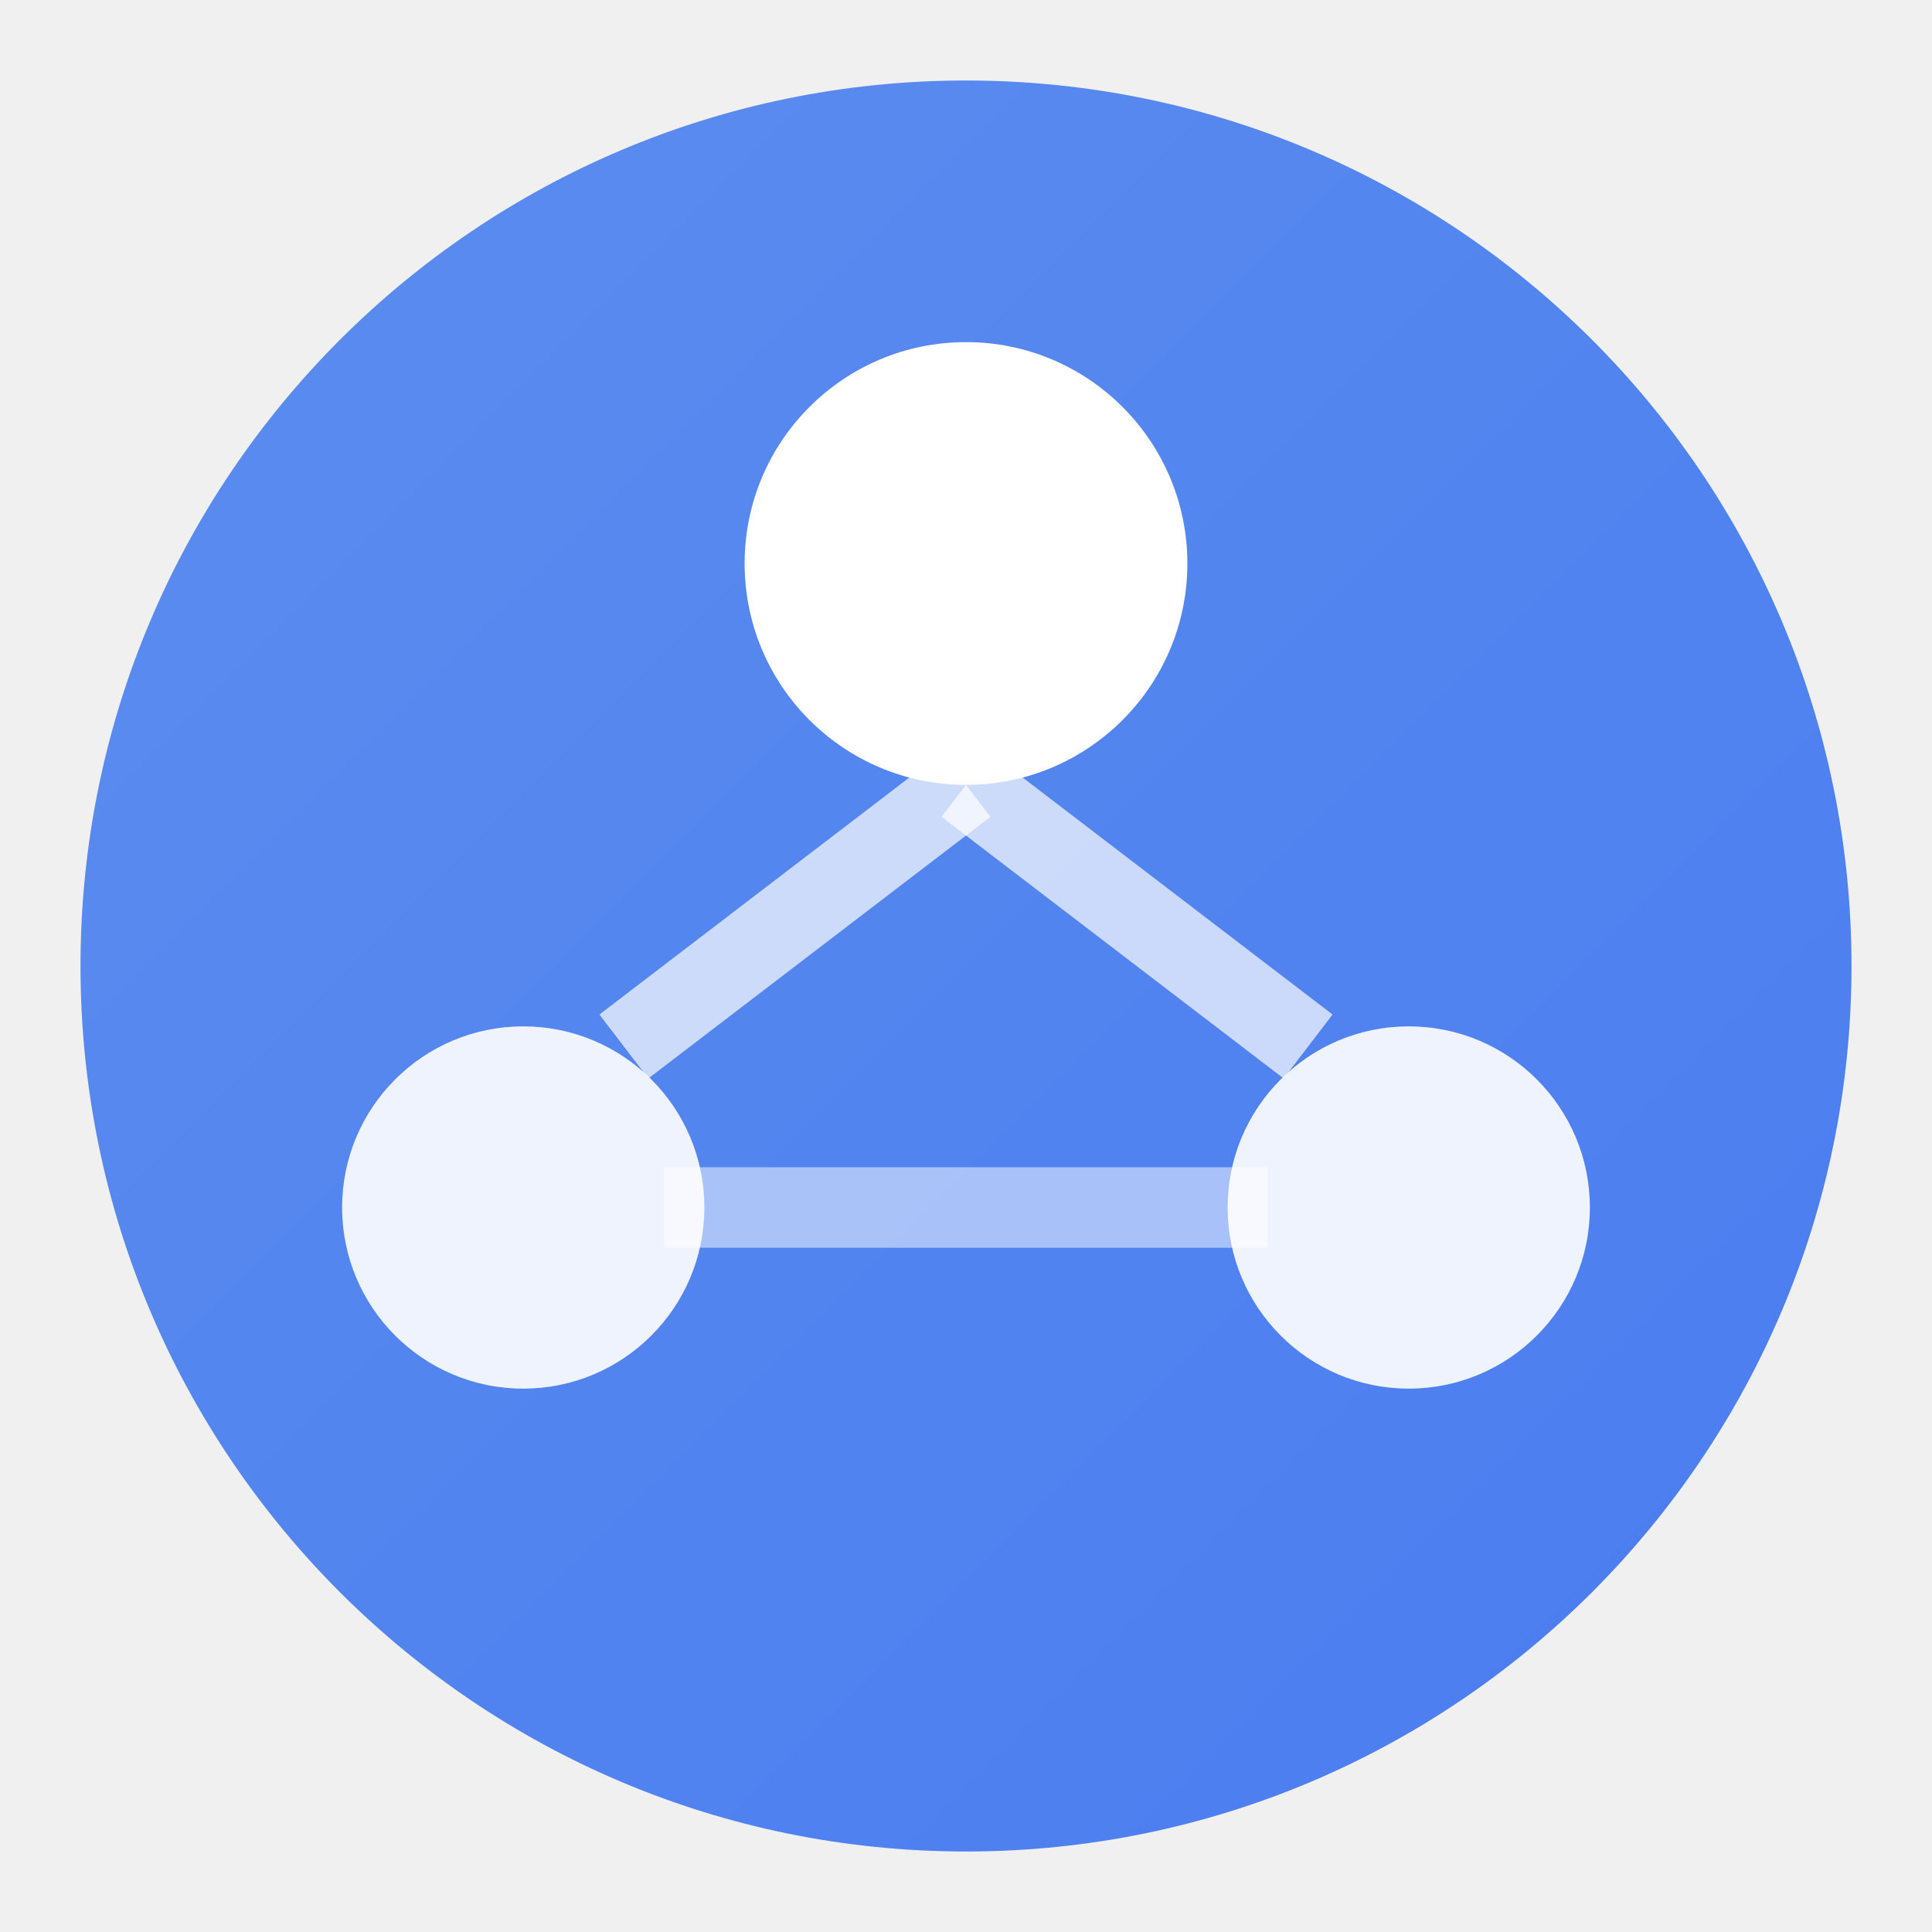
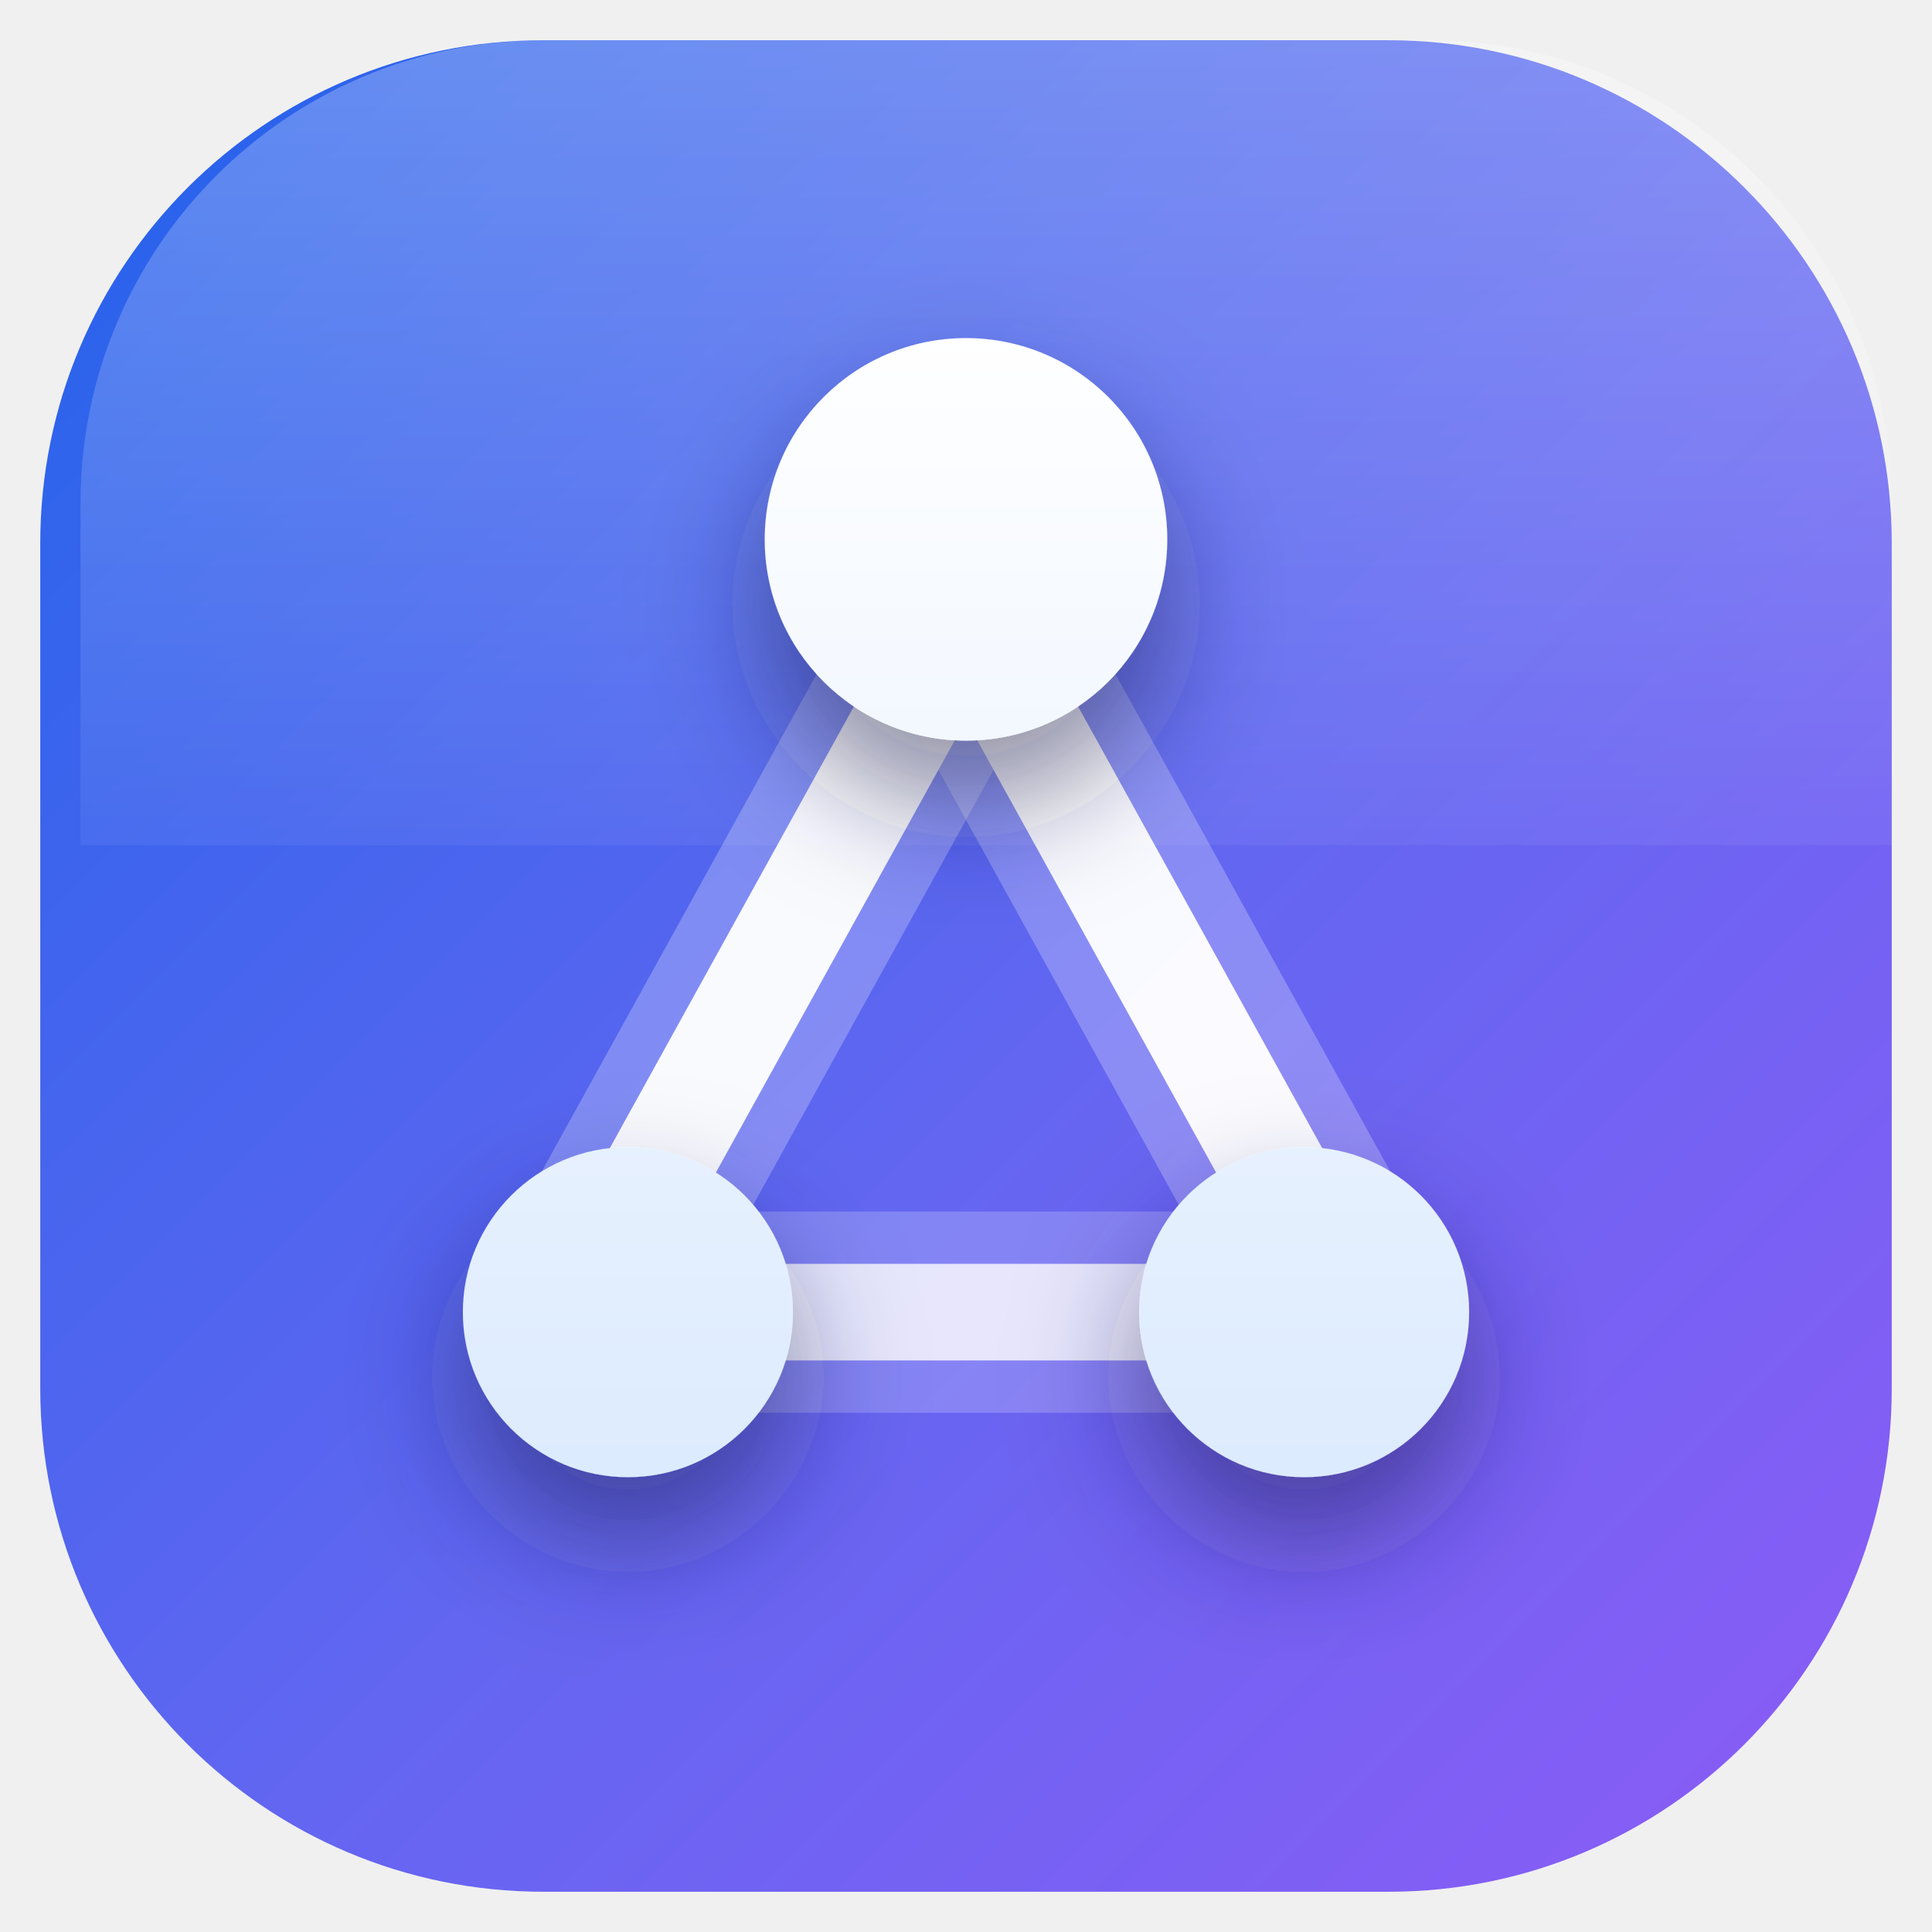
- <svg xmlns="http://www.w3.org/2000/svg" viewBox="0 0 48 48" fill="none">
+ <svg xmlns="http://www.w3.org/2000/svg" viewBox="0 0 48 48">
  <defs>
-     <linearGradient id="grad" x1="0%" y1="0%" x2="100%" y2="100%">
-       <stop offset="0%" style="stop-color:#5B8DEF" />
-       <stop offset="100%" style="stop-color:#4A7CF0" />
+     <linearGradient id="wnBg" x1="2" y1="2" x2="46" y2="46" gradientUnits="userSpaceOnUse">
+       <stop offset="0" stop-color="#2563eb" />
+       <stop offset="0.55" stop-color="#6366f1" />
+       <stop offset="1" stop-color="#8b5cf6" />
    </linearGradient>
+     <linearGradient id="wnGloss" x1="24" y1="1" x2="24" y2="26" gradientUnits="userSpaceOnUse">
+       <stop offset="0" stop-color="#ffffff" stop-opacity="0.30" />
+       <stop offset="1" stop-color="#ffffff" stop-opacity="0" />
+     </linearGradient>
+     <linearGradient id="wnNode" x1="24" y1="8" x2="24" y2="38" gradientUnits="userSpaceOnUse">
+       <stop offset="0" stop-color="#ffffff" />
+       <stop offset="1" stop-color="#dbeafe" />
+     </linearGradient>
+     <filter id="wnShadow" x="-60%" y="-60%" width="220%" height="220%">
+       <feDropShadow dx="0" dy="1.6" stdDeviation="1.5" flood-color="#1e1b4b" flood-opacity="0.5" />
+     </filter>
  </defs>
-   <circle cx="24" cy="24" r="22" fill="url(#grad)" />
-   <circle cx="24" cy="14" r="5.5" fill="#fff" />
-   <circle cx="13" cy="30" r="4.5" fill="#fff" opacity="0.9" />
-   <circle cx="35" cy="30" r="4.5" fill="#fff" opacity="0.9" />
-   <line x1="24" y1="19.5" x2="15.5" y2="26" stroke="#fff" stroke-width="2" opacity="0.7" />
-   <line x1="24" y1="19.5" x2="32.5" y2="26" stroke="#fff" stroke-width="2" opacity="0.7" />
-   <line x1="16.5" y1="30" x2="31.5" y2="30" stroke="#fff" stroke-width="2" opacity="0.5" />
+   <rect x="1" y="1" width="46" height="46" rx="12.5" fill="url(#wnBg)" />
+   <path d="M13.5 1h21c6.35 0 11.5 5.15 11.5 11.5V21H1v-8.5C1 6.15 6.15 1 12.5 1Z" transform="translate(1 0)" fill="url(#wnGloss)" opacity="0.9" />
+   <g stroke="#ffffff" stroke-linecap="round" fill="none">
+     <path d="M24 15.2 15.6 30.4" stroke-width="5" opacity="0.25" />
+     <path d="M24 15.2 32.4 30.4" stroke-width="5" opacity="0.25" />
+     <path d="M16.8 32.6h14.4" stroke-width="5" opacity="0.2" />
+     <path d="M24 15.2 15.6 30.4" stroke-width="2.6" opacity="0.95" />
+     <path d="M24 15.2 32.4 30.4" stroke-width="2.6" opacity="0.95" />
+     <path d="M16.8 32.6h14.4" stroke-width="2.4" opacity="0.8" />
+   </g>
+   <g filter="url(#wnShadow)">
+     <circle cx="15.6" cy="32.6" r="4.1" fill="url(#wnNode)" />
+     <circle cx="32.4" cy="32.6" r="4.1" fill="url(#wnNode)" />
+     <circle cx="24" cy="13.4" r="5" fill="url(#wnNode)" />
+   </g>
</svg>
